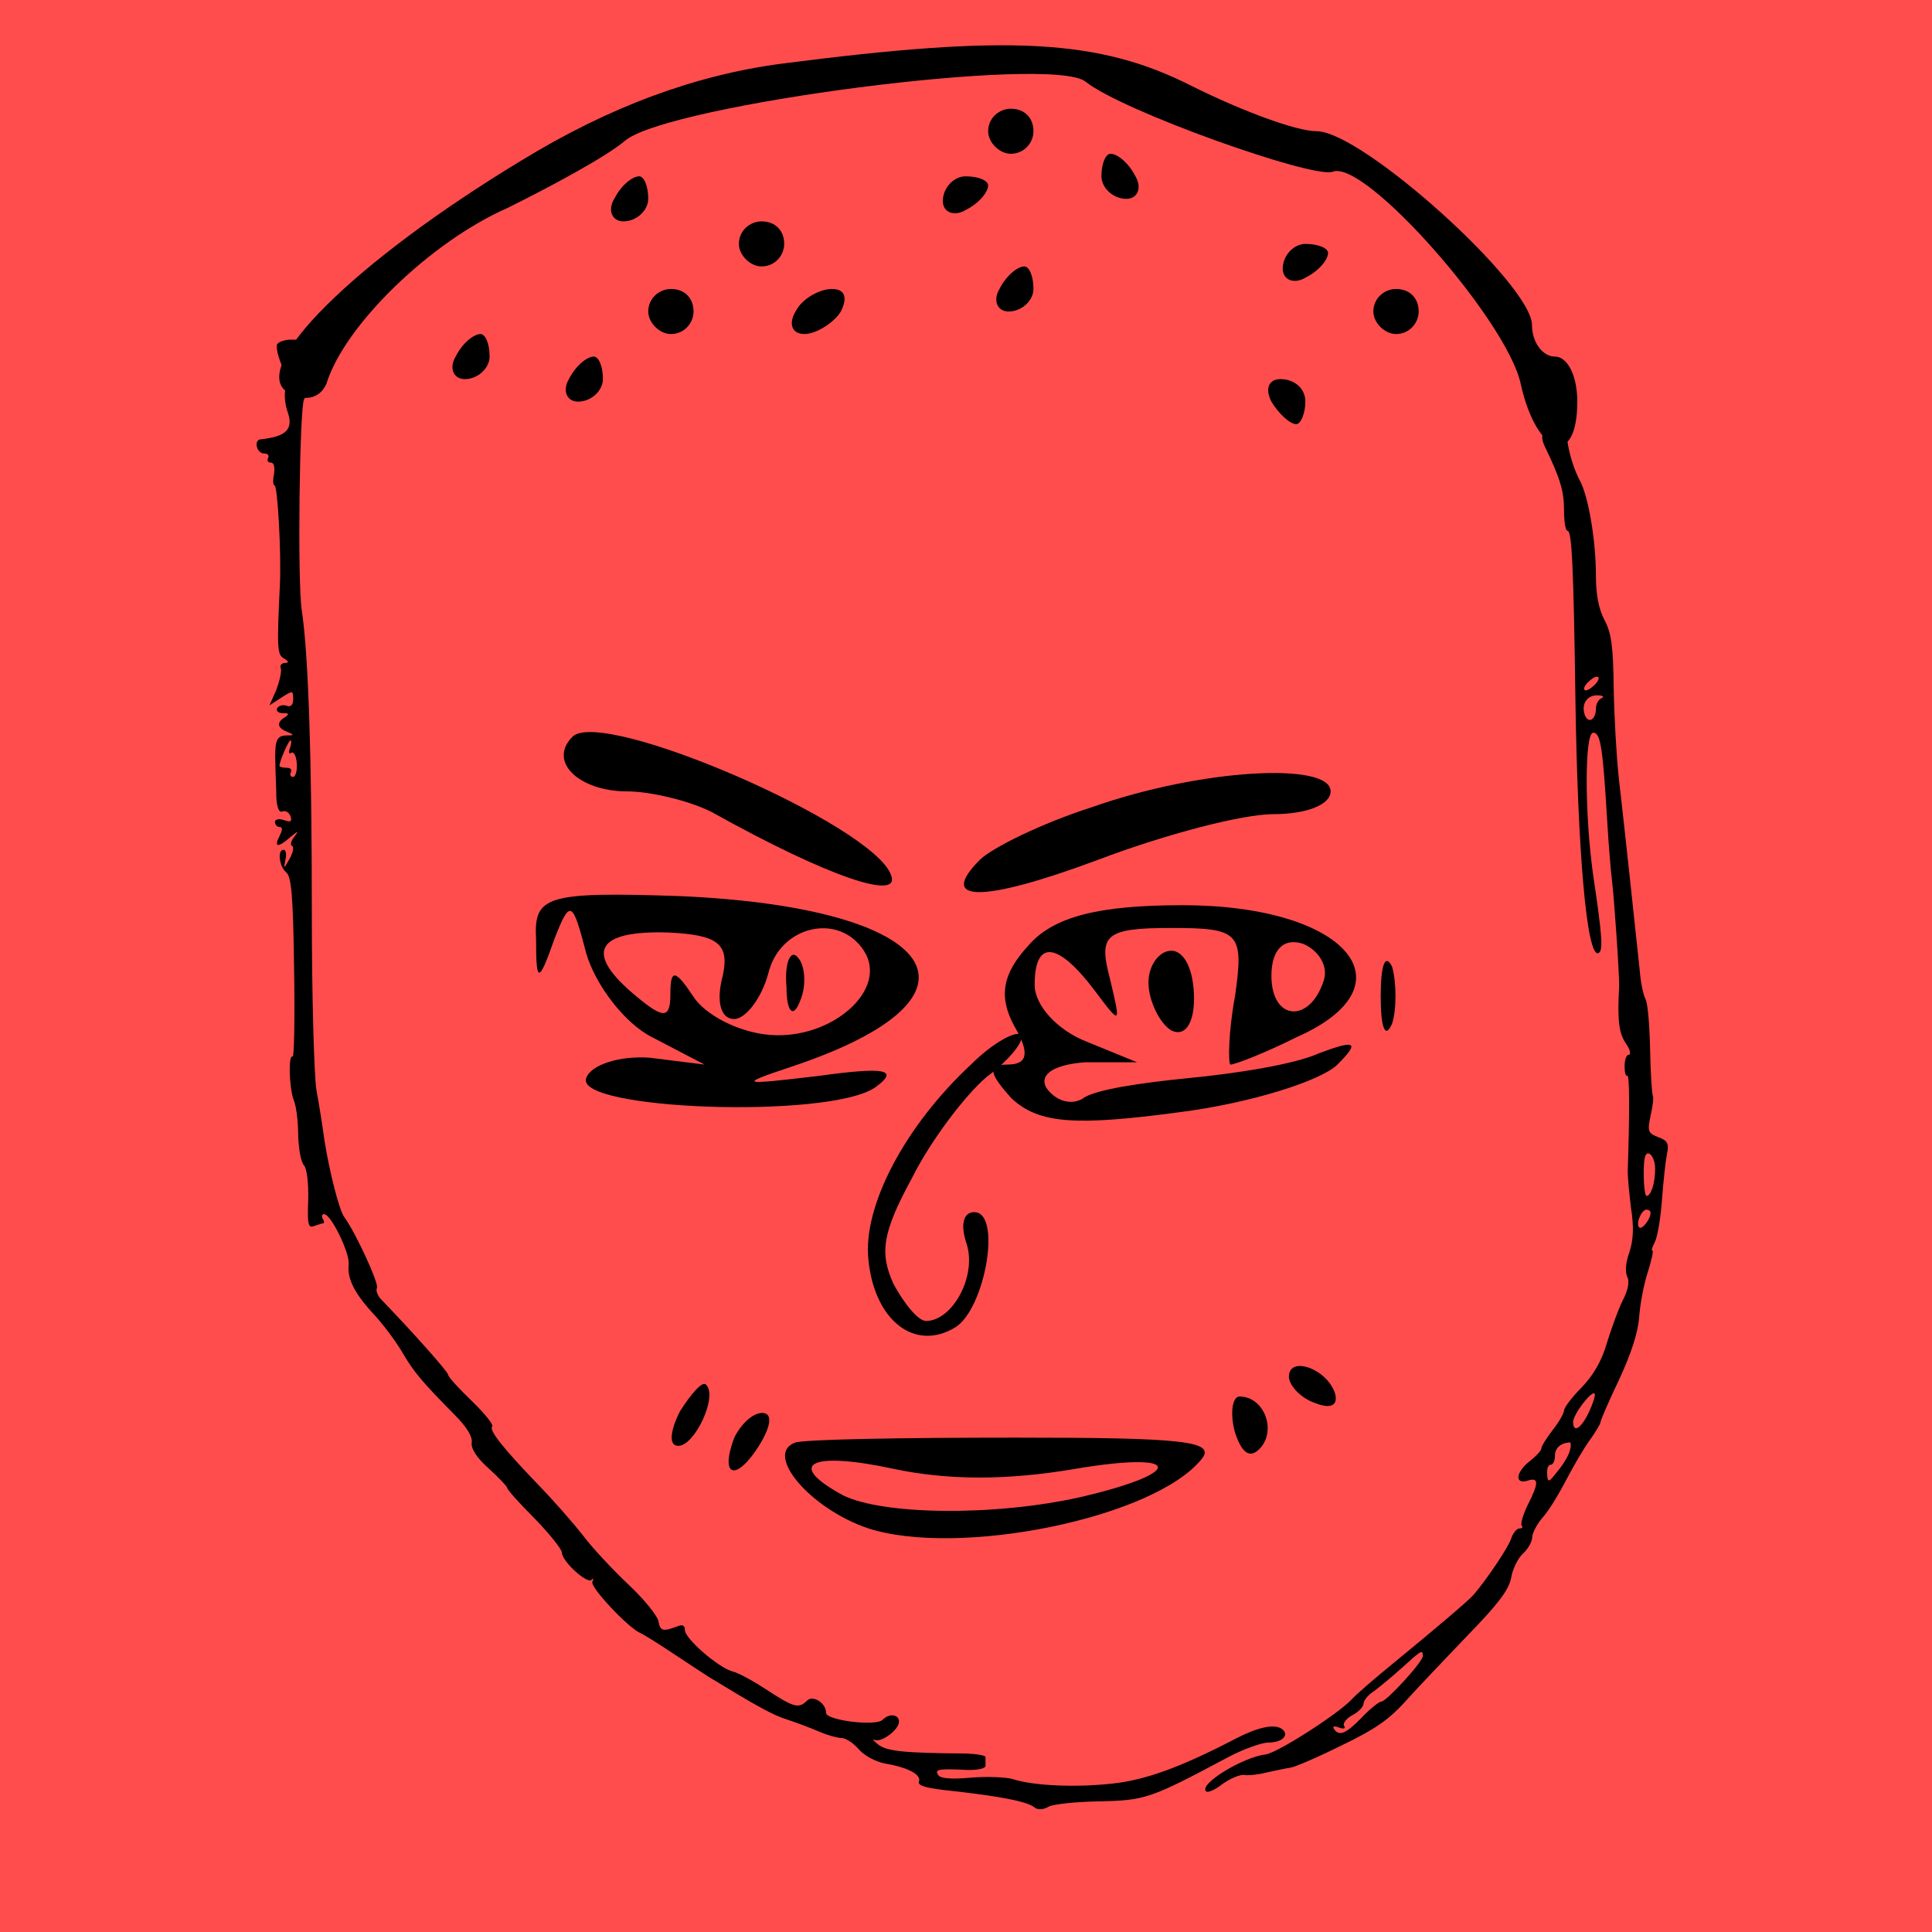
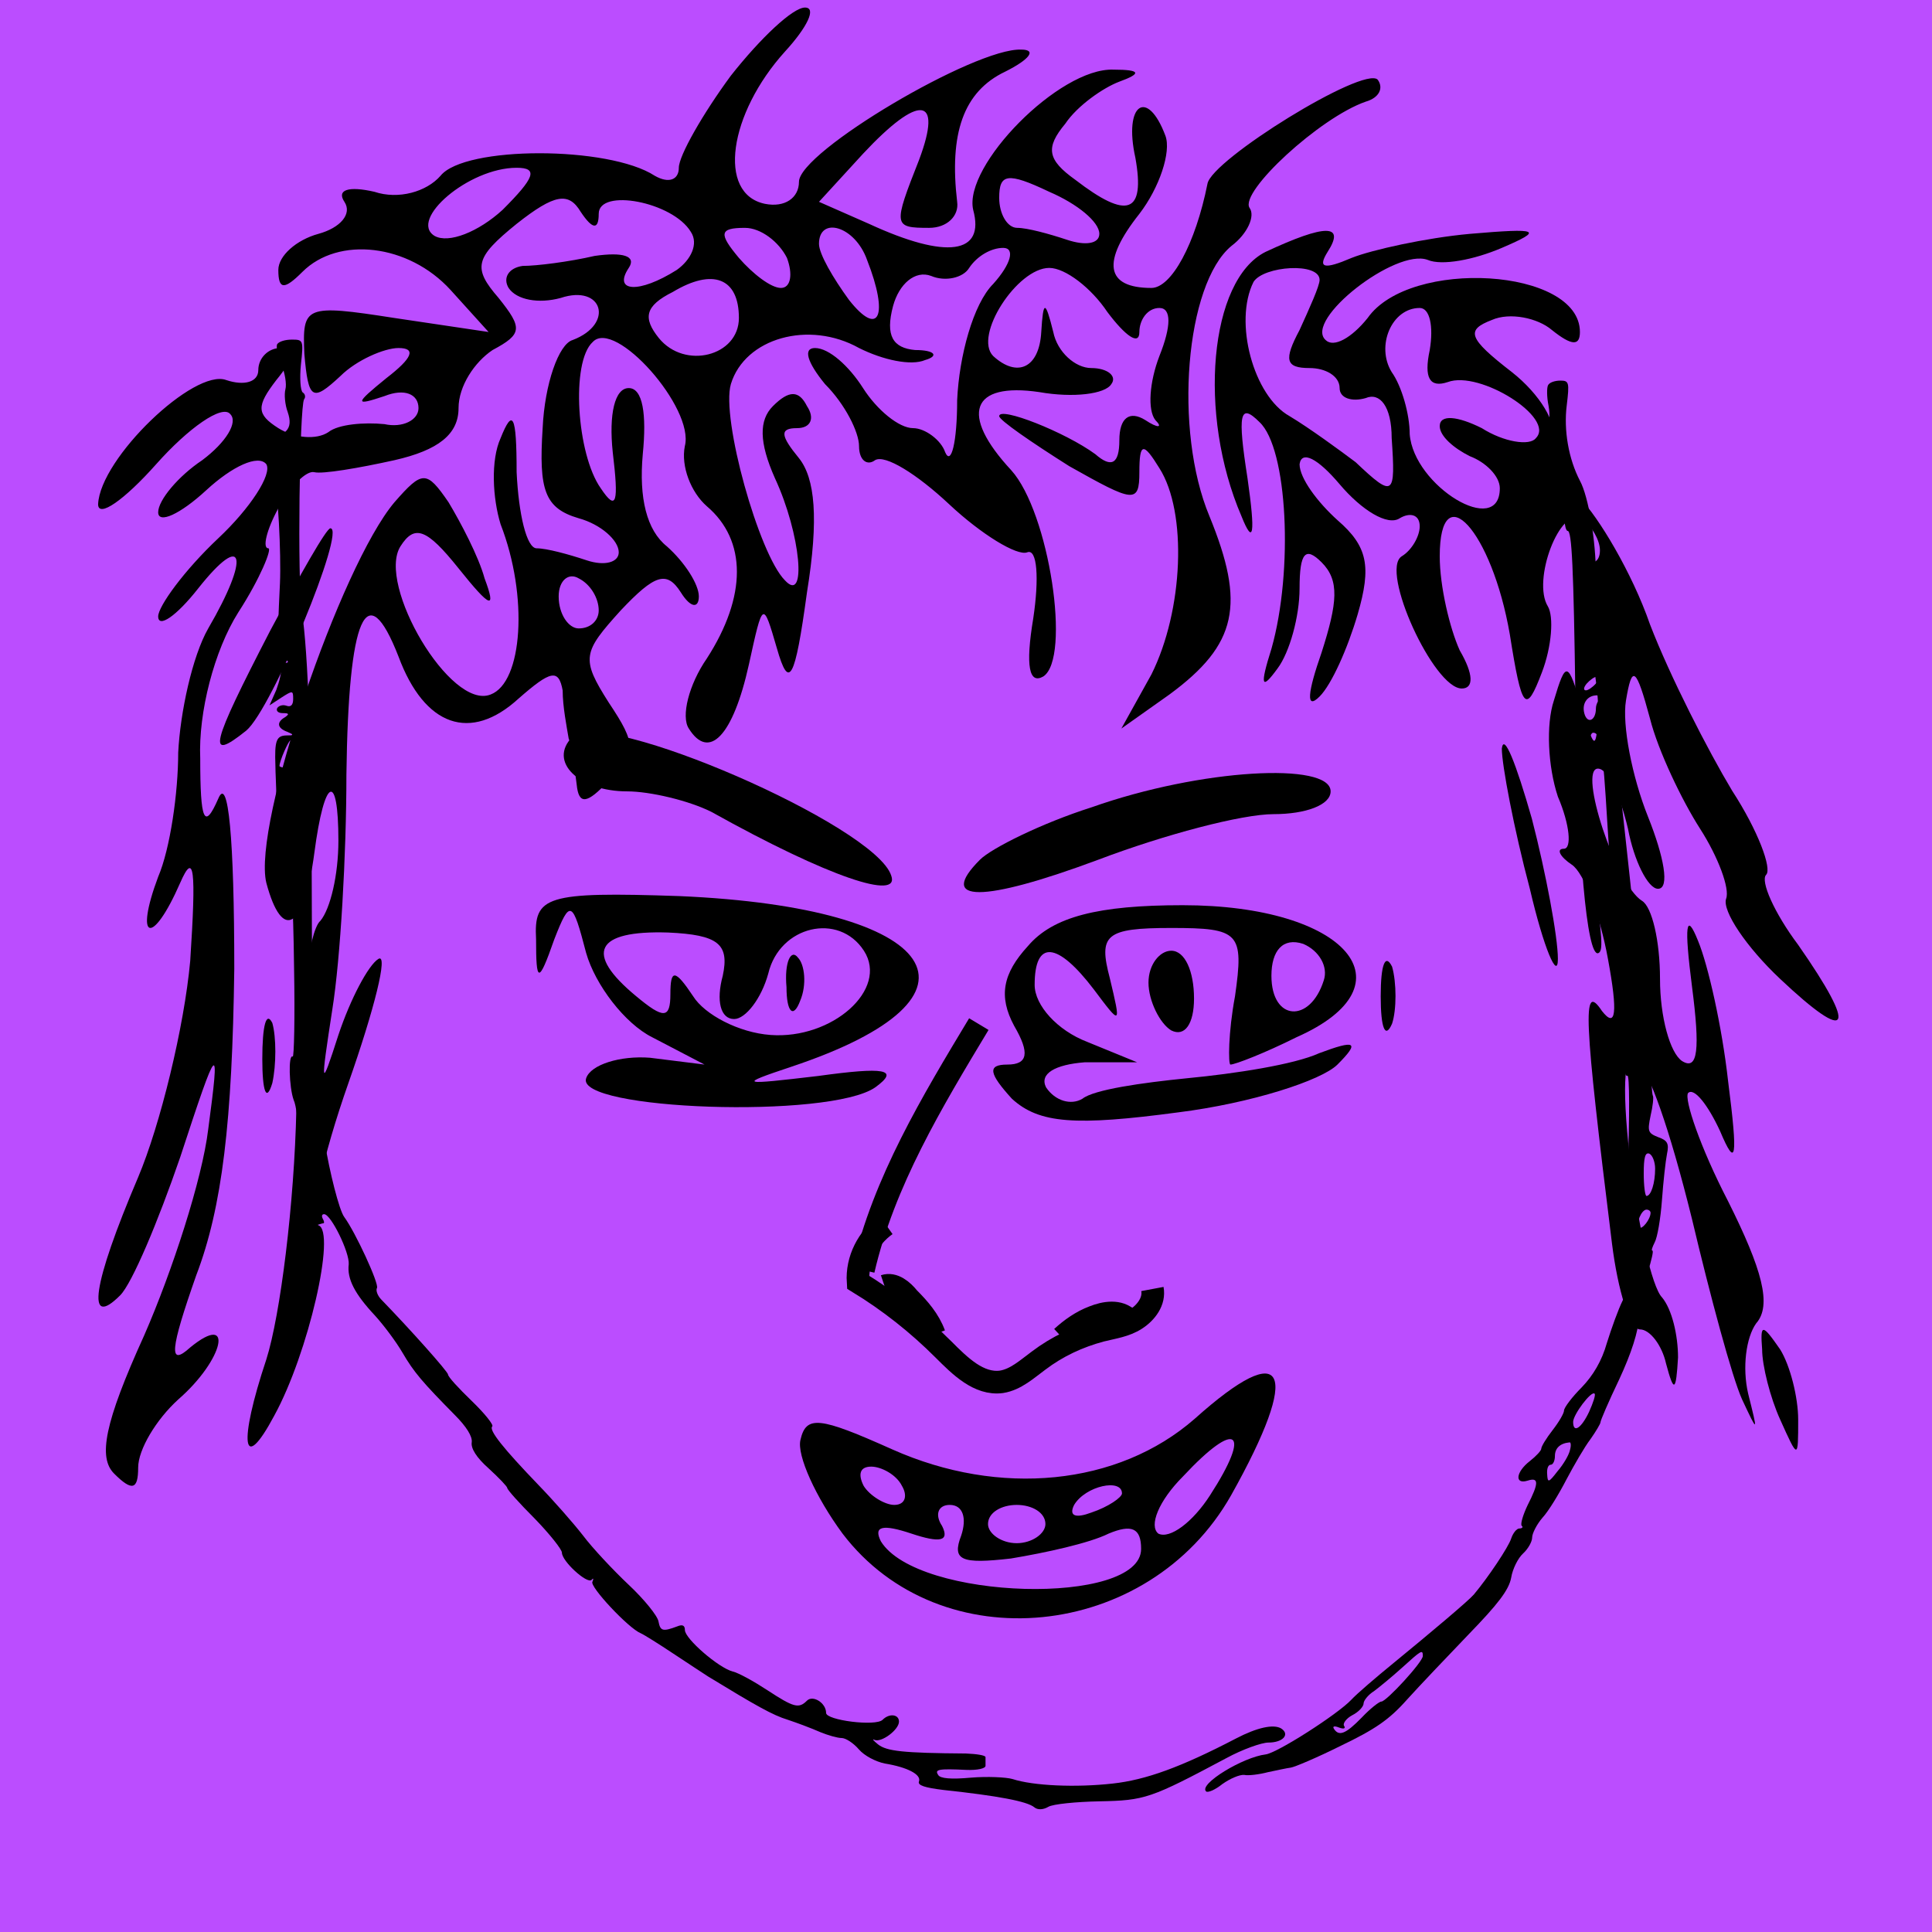
<svg xmlns="http://www.w3.org/2000/svg" width="256" height="256" viewBox="0 0 256 256" fill="none">
-   <g id="Frame 41">
-     <rect width="256" height="256" fill="#FF4D4D" />
+   <g id="Frame 43">
+     <rect width="256" height="256" fill="#BB4DFF" />
  </g>
  <g id="head">
    <path id="Vector" d="M36.733 45.604C36.552 45.905 36.794 47.112 37.276 48.259C37.759 49.406 38.001 50.915 37.82 51.579C37.639 52.243 37.759 53.631 38.121 54.597C38.906 56.89 37.94 57.856 34.5 58.218C33.595 58.339 34.017 60.089 34.983 60.089C35.466 60.089 35.707 60.331 35.526 60.693C35.345 60.995 35.466 61.296 35.888 61.296C36.311 61.296 36.431 61.9 36.311 62.805C36.13 63.65 36.19 64.314 36.371 64.314C36.794 64.314 37.276 73.428 37.095 77.291C36.673 86.043 36.733 86.767 37.639 87.25C38.303 87.672 38.303 87.793 37.759 87.853C37.276 87.853 37.035 88.216 37.216 88.578C37.337 89 37.035 90.268 36.612 91.415L35.707 93.467L37.276 92.441C38.785 91.475 38.846 91.475 38.846 92.622C38.846 93.406 38.544 93.708 38.001 93.527C37.518 93.346 36.975 93.467 36.733 93.829C36.552 94.191 36.854 94.493 37.458 94.493C38.303 94.493 38.363 94.613 37.759 95.036C36.612 95.7 36.733 96.484 38.061 96.967C39.027 97.39 39.027 97.45 37.88 97.45C36.612 97.51 36.371 98.174 36.492 101.434C36.492 102.399 36.612 104.27 36.612 105.538C36.673 106.987 36.975 107.711 37.397 107.53C37.82 107.349 38.303 107.65 38.484 108.133C38.725 108.858 38.544 108.978 37.639 108.677C36.975 108.435 36.431 108.556 36.431 108.918C36.431 109.28 36.733 109.582 37.035 109.582C37.458 109.582 37.458 109.944 37.035 110.789C36.25 112.298 36.854 112.358 38.484 110.91C39.51 110.065 39.63 110.065 38.966 110.91C38.544 111.453 38.423 111.996 38.725 112.117C38.966 112.177 38.846 112.962 38.363 113.807C37.578 115.195 37.578 115.195 37.82 113.928C38.001 113.203 37.88 112.6 37.578 112.6C36.733 112.6 36.975 114.773 37.94 115.618C38.604 116.161 38.846 118.696 38.966 128.293C39.087 134.871 38.966 140.122 38.785 140.002C38.182 139.64 38.303 144.046 38.906 145.736C39.268 146.52 39.51 148.693 39.51 150.444C39.57 152.254 39.872 154.005 40.294 154.427C40.656 154.85 40.898 156.721 40.837 159.014C40.717 162.273 40.837 162.756 41.622 162.455C42.165 162.273 42.709 162.092 42.829 162.092C43.01 162.092 42.95 161.791 42.769 161.489C42.588 161.127 42.648 160.885 42.95 160.885C43.855 160.885 46.33 165.955 46.209 167.525C45.968 169.456 46.994 171.448 49.71 174.345C50.857 175.612 52.486 177.785 53.331 179.234C54.84 181.829 55.987 183.157 60.272 187.503C61.781 189.012 62.626 190.339 62.506 191.124C62.385 191.909 63.109 193.116 64.739 194.564C66.127 195.832 67.213 196.979 67.213 197.16C67.213 197.401 68.843 199.212 70.835 201.204C72.827 203.256 74.456 205.308 74.456 205.73C74.456 206.877 77.776 209.895 78.379 209.352C78.621 209.05 78.681 209.171 78.5 209.593C78.078 210.197 83.268 215.75 84.898 216.414C85.32 216.595 87.252 217.802 89.244 219.13C91.236 220.458 93.288 221.785 93.831 222.147C100.168 226.01 102.402 227.278 104.393 227.881C105.661 228.304 107.592 229.028 108.679 229.511C109.705 229.934 110.972 230.296 111.515 230.296C112.059 230.296 113.085 230.96 113.809 231.805C114.533 232.65 116.042 233.434 117.249 233.676C120.207 234.159 122.078 235.124 121.776 236.03C121.535 236.573 122.561 236.875 124.975 237.176C132.278 237.961 136.081 238.685 137.046 239.47C137.469 239.832 138.193 239.832 138.917 239.41C139.521 239.047 142.599 238.746 145.677 238.685C151.713 238.565 152.437 238.323 162.517 232.951C164.629 231.805 167.164 230.899 168.07 230.899C170.001 230.899 170.967 229.813 169.76 229.028C168.734 228.425 166.561 228.907 163.784 230.356C156.481 234.159 151.834 235.849 147.428 236.331C142.539 236.875 136.926 236.633 134.149 235.728C133.304 235.486 130.83 235.366 128.657 235.547C126.061 235.788 124.552 235.667 124.311 235.185C123.828 234.46 124.311 234.34 128.053 234.521C129.502 234.581 130.588 234.34 130.588 233.977C130.588 233.615 130.588 233.132 130.588 232.831C130.588 232.589 129.441 232.408 127.993 232.348C119.664 232.287 117.491 232.046 116.344 231.141C115.74 230.658 115.499 230.356 115.861 230.537C116.766 230.96 119.12 229.209 119.12 228.123C119.12 227.157 117.853 226.976 116.948 227.881C116.042 228.787 109.463 227.942 109.463 226.976C109.463 225.648 107.713 224.562 106.928 225.346C105.842 226.433 105.178 226.252 101.677 223.958C99.927 222.811 97.875 221.665 97.09 221.484C95.219 221.001 90.753 217.138 90.753 215.991C90.753 215.388 90.451 215.206 89.727 215.508C87.795 216.233 87.493 216.112 87.252 214.844C87.131 214.12 85.381 211.947 83.329 210.016C81.277 208.084 78.5 205.127 77.233 203.437C75.965 201.807 73.309 198.789 71.378 196.798C66.731 191.969 64.739 189.494 65.222 189.012C65.463 188.83 64.196 187.261 62.506 185.632C60.755 183.942 59.367 182.433 59.367 182.131C59.367 181.769 54.418 176.216 50.555 172.232C50.012 171.689 49.77 170.965 49.951 170.663C50.253 170.12 47.115 163.3 45.606 161.247C44.942 160.342 43.674 155.332 43.01 151.228C42.769 149.417 42.286 146.339 41.924 144.408C41.622 142.537 41.32 132.035 41.32 121.17C41.32 99.623 40.837 86.525 39.992 80.912C39.389 77.17 39.691 53.933 40.294 52.907C40.536 52.605 40.415 52.182 40.113 52.001C39.811 51.76 39.691 50.13 39.872 48.32C40.234 45.06 40.173 45 38.665 45C37.82 45 36.975 45.241 36.733 45.604ZM38.423 99.14C38.182 99.683 38.303 99.985 38.604 99.744C38.966 99.563 39.268 100.227 39.328 101.192C39.389 102.158 39.148 102.943 38.846 102.943C38.484 102.943 38.363 102.641 38.544 102.339C38.725 101.977 38.484 101.735 38.001 101.735C37.458 101.735 37.035 101.615 37.035 101.494C37.035 100.83 38.242 98.114 38.484 98.114C38.665 98.114 38.604 98.537 38.423 99.14Z" fill="black" />
    <path id="Vector_2" d="M205.129 51.036C204.948 51.337 204.948 52.605 205.189 53.752C205.431 55.14 205.31 56.226 204.827 56.77C204.224 57.494 204.224 58.097 204.646 59.063C206.759 63.409 207.241 65.099 207.241 67.573C207.241 69.082 207.422 70.35 207.724 70.35C208.267 70.35 208.509 74.937 208.75 92.682C209.052 112.962 210.259 126.784 211.768 126.301C212.432 126.059 212.372 124.43 211.104 115.98C209.957 107.771 209.957 97.088 211.104 97.088C212.07 97.088 212.372 98.838 212.975 108.978C213.156 112.117 213.458 115.497 213.579 116.523C213.881 118.816 214.605 129.5 214.545 130.707C214.303 135.052 214.484 136.803 215.39 138.191C215.993 139.036 216.174 139.76 215.812 139.76C215.51 139.76 215.269 140.424 215.269 141.269C215.269 142.054 215.39 142.657 215.631 142.537C215.933 142.356 215.933 147.848 215.691 154.85C215.631 155.695 215.872 158.048 216.114 160.04C216.536 162.696 216.416 164.386 215.872 166.016C215.39 167.343 215.329 168.611 215.631 169.214C215.933 169.758 215.752 170.904 215.027 172.293C214.424 173.5 213.519 176.035 212.915 177.966C212.251 180.32 211.104 182.252 209.595 183.821C208.267 185.149 207.241 186.537 207.241 186.899C207.241 187.261 206.578 188.408 205.733 189.494C204.888 190.581 204.224 191.667 204.224 191.969C204.224 192.21 203.56 192.935 202.715 193.599C200.844 195.047 200.663 196.737 202.413 196.194C203.922 195.711 203.922 196.496 202.413 199.453C201.809 200.721 201.447 201.928 201.628 202.169C201.87 202.35 201.689 202.531 201.326 202.531C200.964 202.531 200.481 203.135 200.24 203.859C199.878 205.006 197.162 209.05 195.291 211.283C194.566 212.128 189.617 216.293 184.608 220.397C182.314 222.268 179.779 224.441 179.055 225.226C177.244 227.157 169.217 232.287 167.708 232.469C164.69 232.831 158.835 236.392 159.801 237.357C159.982 237.599 161.008 237.176 161.974 236.392C163 235.667 164.267 235.124 164.871 235.185C165.414 235.305 166.863 235.124 168.009 234.822C169.156 234.581 170.544 234.279 171.027 234.219C171.51 234.159 174.528 232.891 177.667 231.322C182.193 229.149 184.064 227.881 186.418 225.226C188.108 223.355 191.79 219.492 194.627 216.534C198.49 212.551 199.938 210.68 200.24 209.05C200.421 207.903 201.145 206.455 201.809 205.851C202.473 205.248 203.016 204.282 203.016 203.739C203.016 203.195 203.62 201.988 204.405 201.083C205.189 200.238 206.578 197.944 207.543 196.073C208.569 194.142 209.957 191.728 210.742 190.702C211.466 189.675 212.07 188.649 212.07 188.468C212.07 188.227 213.156 185.692 214.545 182.795C216.174 179.294 217.08 176.457 217.2 174.466C217.321 172.836 217.804 170.18 218.347 168.551C218.83 166.981 219.132 165.714 218.951 165.714C218.77 165.714 218.951 165.231 219.252 164.627C219.615 163.963 220.037 161.489 220.218 159.014C220.399 156.54 220.701 153.823 220.882 152.918C221.184 151.53 220.942 151.107 219.735 150.685C218.347 150.142 218.287 149.9 218.709 147.848C219.011 146.581 219.132 145.373 219.011 145.192C218.89 145.011 218.709 142.235 218.649 139.096C218.589 136.018 218.347 132.94 218.045 132.397C217.744 131.854 217.381 130.103 217.261 128.474C216.838 124.49 215.209 109.159 214.484 102.943C214.182 100.106 213.881 94.794 213.82 91.052C213.76 85.68 213.519 83.87 212.613 82.18C211.829 80.671 211.466 78.8 211.466 76.204C211.466 71.738 210.501 65.823 209.354 63.711C207.845 60.813 207.181 57.011 207.604 53.691C207.966 50.673 207.905 50.432 206.759 50.432C206.034 50.432 205.31 50.673 205.129 51.036ZM211.466 90.569C211.044 91.052 210.44 91.475 210.139 91.475C209.776 91.475 209.837 91.052 210.259 90.569C210.682 90.087 211.285 89.664 211.587 89.664C211.949 89.664 211.889 90.087 211.466 90.569ZM212.251 92.501C211.829 92.622 211.466 93.285 211.466 93.889C211.466 95.338 210.501 95.941 210.018 94.794C209.475 93.346 210.259 92.078 211.708 92.139C212.372 92.139 212.613 92.32 212.251 92.501ZM219.313 154.85C219.313 156.781 218.77 158.471 218.166 158.471C217.985 158.471 217.804 157.143 217.804 155.513C217.804 153.401 217.985 152.677 218.528 152.858C218.951 153.039 219.313 153.944 219.313 154.85ZM218.709 160.704C218.709 161.549 217.562 162.998 217.2 162.636C216.717 162.153 217.502 160.282 218.166 160.282C218.468 160.282 218.709 160.463 218.709 160.704ZM210.561 187.08C209.535 189.253 208.449 189.977 208.449 188.408C208.449 187.442 210.863 184.243 211.285 184.666C211.466 184.787 211.104 185.873 210.561 187.08ZM208.026 192.15C207.905 192.754 207.181 194.021 206.396 194.927C205.189 196.496 205.069 196.496 205.008 195.349C204.948 194.625 205.129 194.082 205.491 194.082C205.793 194.082 206.034 193.538 206.034 192.935C206.034 191.909 206.698 191.245 207.966 191.124C208.147 191.064 208.207 191.547 208.026 192.15ZM188.531 219.431C188.531 220.216 183.702 225.467 183.038 225.467C182.737 225.467 181.529 226.433 180.443 227.58C178.33 229.752 177.425 230.115 176.761 229.089C176.52 228.726 176.822 228.666 177.425 228.907C178.089 229.149 178.33 229.028 178.089 228.666C177.908 228.364 178.391 227.7 179.175 227.278C180.02 226.855 180.684 226.131 180.684 225.709C180.684 225.346 181.288 224.562 182.073 224.079C182.797 223.536 184.487 222.147 185.754 221.001C188.35 218.647 188.531 218.526 188.531 219.431Z" fill="black" />
  </g>
  <g id="hair">
-     <path id="Vector" d="M103.61 8.433C92.201 9.926 80.791 14.106 69.081 21.272C46.862 34.707 32.75 48.74 38.155 52.024C40.257 53.218 42.358 52.92 43.259 50.83C45.661 43.067 57.071 32.02 67.279 27.542C73.285 24.556 80.491 20.674 82.893 18.585C88.898 13.807 139.341 7.239 143.845 10.822C148.649 14.703 173.87 23.66 176.572 22.765C180.776 20.973 199.692 42.47 201.494 50.83C203.595 60.384 209 62.175 209 53.218C209 49.934 207.799 47.247 205.997 47.247C204.496 47.247 202.995 45.456 202.995 43.067C202.995 37.693 180.476 17.39 174.471 17.39C171.768 17.39 164.562 14.703 157.957 11.419C145.646 5.149 133.636 4.552 103.61 8.433Z" fill="black" />
-     <path id="Vector_2" d="M130.934 17.39C130.934 18.883 132.435 20.376 133.936 20.376C135.738 20.376 136.939 18.883 136.939 17.39C136.939 15.599 135.738 14.405 133.936 14.405C132.435 14.405 130.934 15.599 130.934 17.39Z" fill="black" />
-     <path id="Vector_3" d="M145.946 23.362C145.946 24.855 147.448 26.347 149.249 26.347C150.751 26.347 151.351 24.855 150.45 23.362C149.549 21.57 148.048 20.376 147.147 20.376C146.547 20.376 145.946 21.57 145.946 23.362Z" fill="black" />
-     <path id="Vector_4" d="M81.391 26.347C80.491 27.84 81.091 29.333 82.593 29.333C84.394 29.333 85.895 27.84 85.895 26.347C85.895 24.556 85.295 23.362 84.694 23.362C83.793 23.362 82.292 24.556 81.391 26.347Z" fill="black" />
-     <path id="Vector_5" d="M124.929 26.646C124.929 28.139 126.43 28.736 127.931 27.84C129.733 26.944 130.934 25.452 130.934 24.556C130.934 23.959 129.733 23.362 127.931 23.362C126.43 23.362 124.929 24.855 124.929 26.646Z" fill="black" />
-     <path id="Vector_6" d="M97.906 32.319C97.906 33.812 99.407 35.304 100.908 35.304C102.71 35.304 103.911 33.812 103.911 32.319C103.911 30.527 102.71 29.333 100.908 29.333C99.407 29.333 97.906 30.527 97.906 32.319Z" fill="black" />
-     <path id="Vector_7" d="M169.967 35.603C169.967 37.096 171.468 37.693 172.969 36.797C174.771 35.901 175.972 34.409 175.972 33.513C175.972 32.916 174.771 32.319 172.969 32.319C171.468 32.319 169.967 33.812 169.967 35.603Z" fill="black" />
-     <path id="Vector_8" d="M132.435 38.29C131.534 39.783 132.135 41.276 133.636 41.276C135.437 41.276 136.939 39.783 136.939 38.29C136.939 36.499 136.338 35.304 135.738 35.304C134.837 35.304 133.336 36.499 132.435 38.29Z" fill="black" />
-     <path id="Vector_9" d="M85.895 41.276C85.895 42.769 87.397 44.261 88.898 44.261C90.7 44.261 91.9 42.769 91.9 41.276C91.9 39.484 90.7 38.29 88.898 38.29C87.397 38.29 85.895 39.484 85.895 41.276Z" fill="black" />
-     <path id="Vector_10" d="M105.412 41.276C104.511 42.769 104.811 44.261 106.613 44.261C108.114 44.261 110.516 42.769 111.417 41.276C112.318 39.484 112.018 38.29 110.216 38.29C108.715 38.29 106.313 39.484 105.412 41.276Z" fill="black" />
-     <path id="Vector_11" d="M181.977 41.276C181.977 42.769 183.478 44.261 184.98 44.261C186.781 44.261 187.982 42.769 187.982 41.276C187.982 39.484 186.781 38.29 184.98 38.29C183.478 38.29 181.977 39.484 181.977 41.276Z" fill="black" />
-     <path id="Vector_12" d="M60.374 47.247C59.473 48.74 60.073 50.233 61.575 50.233C63.376 50.233 64.877 48.74 64.877 47.247C64.877 45.456 64.277 44.261 63.676 44.261C62.776 44.261 61.274 45.456 60.374 47.247Z" fill="black" />
-     <path id="Vector_13" d="M75.386 50.233C74.486 51.726 75.086 53.218 76.587 53.218C78.389 53.218 79.89 51.726 79.89 50.233C79.89 48.441 79.29 47.247 78.689 47.247C77.788 47.247 76.287 48.441 75.386 50.233Z" fill="black" />
-     <path id="Vector_14" d="M168.466 53.218C169.366 54.711 170.868 56.204 171.768 56.204C172.369 56.204 172.969 54.711 172.969 53.218C172.969 51.427 171.468 50.233 169.667 50.233C168.165 50.233 167.565 51.427 168.466 53.218Z" fill="black" />
+     <path id="Vector" d="M96.845 10.023C93.131 15.065 89.947 20.639 89.947 22.231C89.947 23.823 88.62 24.354 86.763 23.292C80.66 19.311 61.556 19.311 58.372 23.292C56.515 25.415 52.8 26.477 49.616 25.415C46.167 24.619 44.575 25.15 45.636 26.742C46.697 28.335 45.105 30.192 42.187 30.988C39.268 31.785 36.88 33.908 36.88 35.765C36.88 38.419 37.676 38.419 40.064 36.031C44.84 31.254 54.127 32.315 59.699 38.419L64.74 43.992L52.269 42.135C40.329 40.277 40.064 40.542 40.329 46.911C40.86 53.015 41.391 53.281 45.105 49.831C47.228 47.708 50.943 46.115 52.8 46.115C55.188 46.115 54.657 47.442 51.208 50.096C46.963 53.546 46.963 53.812 50.943 52.485C53.596 51.423 55.453 52.219 55.453 54.077C55.453 55.669 53.331 56.731 50.943 56.2C48.289 55.935 44.84 56.2 43.513 57.261C41.921 58.323 39.003 58.058 36.88 56.731C33.961 54.873 33.961 53.812 36.615 50.361C39.003 47.442 39.268 46.115 37.145 46.115C35.553 46.115 34.227 47.442 34.227 49.035C34.227 50.627 32.369 51.158 29.981 50.361C25.736 48.769 13.265 60.712 13 66.815C13 68.673 16.449 66.285 20.695 61.508C24.94 56.731 29.451 53.546 30.512 54.873C31.573 55.935 29.981 58.589 26.797 60.977C23.613 63.1 20.96 66.285 20.96 67.877C20.96 69.469 23.879 68.142 27.328 64.958C30.777 61.773 34.227 60.181 35.288 61.508C36.084 62.835 33.165 67.346 28.92 71.327C24.409 75.573 20.96 80.35 20.96 81.677C20.96 83.269 23.348 81.677 26.267 77.962C32.369 70.265 33.165 73.715 27.593 83.269C25.471 86.985 23.879 94.415 23.613 99.723C23.613 105.031 22.552 112.462 20.96 116.177C17.776 124.669 20.164 125.465 23.879 116.973C25.736 112.727 26.001 115.115 25.205 127.323C24.409 136.081 21.225 149.085 18.307 155.985C12.204 170.315 11.408 176.154 15.919 171.642C17.511 170.05 20.96 161.823 23.879 153.331C28.92 137.938 29.185 137.673 27.593 149.615C26.797 156.25 22.817 168.458 19.103 176.95C13.796 188.627 13 193.138 15.123 195.262C17.511 197.65 18.307 197.385 18.307 194.465C18.307 192.077 20.695 188.096 23.613 185.442C29.716 180.135 31.043 173.765 25.205 178.542C22.287 181.196 22.552 178.808 26.001 168.988C29.451 159.965 30.777 148.554 31.043 128.385C31.043 111.135 30.247 102.642 28.92 105.827C27.063 110.073 26.532 108.746 26.532 100.519C26.267 94.415 28.389 86.189 31.573 81.146C34.492 76.635 36.084 72.654 35.553 72.654C34.757 72.654 35.288 70.265 36.88 67.346C38.472 64.427 40.595 62.304 41.656 62.569C42.717 62.835 47.493 62.038 52.269 60.977C58.107 59.65 60.76 57.527 60.76 54.077C60.76 51.158 62.883 47.973 65.271 46.381C69.251 44.258 69.251 43.462 66.067 39.481C62.617 35.5 62.883 34.173 68.455 29.662C73.496 25.681 75.353 25.415 76.945 28.069C78.537 30.458 79.333 30.458 79.333 28.335C79.333 24.885 89.151 26.742 91.539 30.723C92.6 32.315 91.539 34.438 89.681 35.765C84.64 38.95 81.191 38.685 83.313 35.5C84.375 33.908 82.517 33.377 78.803 33.908C75.353 34.704 71.108 35.235 69.251 35.235C67.393 35.5 66.597 36.827 67.393 38.154C68.455 39.746 71.373 40.277 74.292 39.481C79.864 37.623 81.456 42.931 75.884 45.054C74.027 45.585 72.169 50.892 71.904 56.731C71.373 64.958 72.169 67.346 76.68 68.673C79.599 69.469 81.987 71.592 81.987 73.185C81.987 74.511 80.129 75.042 77.741 74.246C75.353 73.45 72.435 72.654 71.108 72.654C69.781 72.654 68.72 68.142 68.455 62.569C68.455 54.873 67.924 54.077 66.332 58.058C65.005 60.977 65.271 66.019 66.332 69.469C70.047 79.023 69.251 90.435 65.005 92.027C59.699 94.15 49.881 77.431 53.065 72.388C54.923 69.469 56.515 70 60.76 75.308C65.005 80.615 65.801 80.881 64.209 76.635C63.413 73.715 61.025 69.204 59.433 66.55C56.515 62.304 55.984 62.304 52.269 66.55C45.105 75.042 33.431 109.277 35.288 116.973C37.411 124.935 40.329 123.077 41.656 112.992C42.983 102.908 44.84 102.112 44.84 111.4C44.84 115.912 43.779 120.423 42.452 122.015C40.86 123.342 39.533 134.488 39.268 146.962C39.003 159.435 37.145 174.296 35.288 180.135C31.573 191.281 32.104 195.527 36.349 187.565C40.86 179.338 44.575 163.15 42.187 162.354C40.86 161.823 42.717 153.331 46.167 143.512C49.616 133.692 51.473 126.262 50.147 127.058C48.82 127.854 46.432 132.365 44.84 137.142C42.452 144.573 42.452 144.042 44.044 133.692C45.105 127.058 45.901 113.258 45.901 102.642C46.167 81.677 48.555 76.104 52.8 86.985C56.249 96.273 62.352 98.396 68.72 92.558C72.965 88.842 74.027 88.577 74.557 91.496C74.557 93.619 75.088 96.273 75.353 97.865C75.884 99.192 76.149 102.112 76.415 103.969C76.68 106.623 77.741 106.623 80.66 103.438C84.375 99.723 84.375 98.662 80.66 93.088C76.945 87.25 77.211 86.454 82.252 80.881C86.763 76.104 88.355 75.573 90.212 78.492C91.539 80.615 92.6 80.615 92.6 79.023C92.6 77.431 90.743 74.511 88.355 72.388C85.701 70.265 84.64 66.019 85.171 60.181C85.701 54.873 85.171 51.423 83.313 51.423C81.456 51.423 80.66 54.873 81.191 59.915C81.987 66.55 81.721 67.877 79.599 64.692C76.415 60.181 75.619 47.973 78.537 45.319C81.456 42.135 92.069 54.077 90.743 59.119C90.212 61.773 91.539 65.223 93.661 67.081C98.968 71.592 98.968 79.023 93.661 87.25C91.273 90.7 90.212 94.946 91.273 96.538C93.927 100.785 97.111 97.6 99.233 88.046C101.091 79.554 101.091 79.554 102.948 85.923C104.54 91.496 105.336 90.169 106.928 78.492C108.52 68.673 107.989 63.365 105.867 60.712C103.479 57.792 103.213 56.731 105.601 56.731C107.459 56.731 107.989 55.404 106.928 53.812C105.867 51.688 104.54 51.688 102.417 53.812C100.56 55.669 100.56 58.589 102.683 63.365C106.132 70.796 106.928 80.085 104.009 76.9C100.56 73.45 95.519 55.404 96.845 50.892C98.703 44.788 107.193 42.4 113.827 46.115C117.011 47.708 120.725 48.504 122.583 47.708C124.44 47.177 123.909 46.381 121.256 46.381C118.337 46.115 117.276 44.523 118.337 40.542C119.133 37.623 121.256 35.765 123.379 36.562C125.236 37.358 127.624 36.827 128.42 35.5C129.481 33.908 131.339 32.846 132.931 32.846C134.523 32.846 133.992 34.969 131.604 37.623C128.951 40.277 127.093 47.177 126.828 53.015C126.828 58.589 126.032 61.773 125.236 59.915C124.705 58.323 122.583 56.731 120.991 56.731C119.133 56.731 116.215 54.342 114.357 51.423C112.5 48.504 109.847 46.115 107.989 46.115C106.397 46.115 106.928 47.973 109.316 50.892C111.969 53.546 113.827 57.261 113.827 59.119C113.827 60.977 114.888 61.773 115.949 60.977C117.276 60.181 121.521 62.835 125.767 66.815C130.012 70.796 134.788 73.715 136.115 73.185C137.441 72.654 137.707 76.635 136.911 81.942C135.849 88.311 136.38 90.7 138.237 89.638C141.952 87.25 139.033 67.877 133.992 62.304C127.093 54.873 128.685 50.627 137.707 51.954C142.217 52.75 146.463 52.219 147.259 50.892C148.055 49.831 146.728 48.769 144.605 48.769C142.483 48.769 140.095 46.646 139.564 43.992C138.503 39.746 138.237 39.746 137.972 43.992C137.707 48.769 134.788 50.096 131.604 47.177C128.951 44.523 134.788 35.5 139.033 35.5C141.156 35.5 144.605 38.154 146.728 41.339C149.116 44.523 150.973 45.85 150.973 43.992C150.973 42.4 152.035 40.808 153.627 40.808C155.219 40.808 155.219 43.196 153.627 47.177C152.3 50.627 152.035 54.342 153.096 55.669C154.157 56.731 153.361 56.731 151.769 55.669C149.647 54.342 148.32 55.404 148.32 58.323C148.32 61.508 147.259 62.038 145.136 60.181C141.156 57.261 132.4 53.812 132.4 55.139C132.4 55.669 136.645 58.589 141.687 61.773C150.177 66.55 150.973 66.815 150.973 62.569C150.973 58.589 151.504 58.589 153.627 62.038C157.341 67.877 156.811 80.881 152.565 89.373L148.585 96.538L154.953 92.027C163.975 85.392 165.036 80.085 160.26 68.408C155.484 56.996 157.076 37.623 163.179 32.581C165.301 30.988 166.363 28.6 165.567 27.538C164.24 25.415 174.853 15.596 180.956 13.473C182.813 12.942 183.344 11.615 182.548 10.554C180.691 8.696 160.525 21.169 159.995 24.354C158.403 32.315 155.219 38.154 152.565 38.154C146.463 38.154 145.932 34.704 150.973 28.335C153.627 24.885 155.219 20.108 154.423 17.985C152.035 11.615 148.851 13.739 150.443 20.904C151.769 28.335 149.381 29.131 142.483 23.823C138.768 21.169 138.503 19.577 141.156 16.392C142.748 14.004 146.197 11.615 148.32 10.819C151.239 9.758 151.239 9.227 147.524 9.227C140.36 8.962 127.624 21.965 128.951 27.804C130.543 33.642 125.501 34.438 115.153 29.662L108.52 26.742L114.357 20.373C121.787 12.412 124.971 12.677 121.787 21.169C118.337 29.927 118.337 30.192 123.113 30.192C125.501 30.192 127.093 28.6 126.828 26.742C125.767 17.719 127.624 12.146 133.196 9.492C136.38 7.9 137.441 6.573 135.319 6.573C129.216 6.308 105.867 20.108 105.867 24.088C105.867 26.212 104.009 27.538 101.356 27.008C94.988 25.681 96.58 15.065 104.009 6.838C106.928 3.654 108.255 1 106.663 1C105.071 1 100.825 4.981 96.845 10.023ZM66.597 27.804C63.413 30.723 59.433 32.315 57.576 31.254C54.127 29.131 62.087 22.231 68.455 22.231C71.373 22.231 70.843 23.558 66.597 27.804ZM145.667 30.988C145.667 32.315 143.809 32.581 141.421 31.785C139.033 30.988 136.115 30.192 134.788 30.192C133.461 30.192 132.4 28.335 132.4 26.212C132.4 23.027 133.461 22.762 139.033 25.415C142.748 27.008 145.667 29.396 145.667 30.988ZM104.275 34.173C105.071 36.296 104.805 38.154 103.479 38.154C102.152 38.154 99.764 36.296 97.907 34.173C95.253 30.988 95.253 30.192 98.703 30.192C100.825 30.192 103.213 32.05 104.275 34.173ZM114.888 34.438C117.807 41.869 116.48 44.788 112.5 39.746C110.377 36.827 108.52 33.642 108.52 32.315C108.52 28.6 113.296 29.927 114.888 34.438ZM97.907 42.135C97.907 47.177 90.743 49.035 87.293 44.788C85.171 42.135 85.436 40.542 89.151 38.685C94.457 35.5 97.907 36.827 97.907 42.135ZM79.333 80.881C79.333 82.208 78.272 83.269 76.68 83.269C75.353 83.269 74.027 81.412 74.027 79.023C74.027 76.9 75.353 75.838 76.68 76.635C78.272 77.431 79.333 79.288 79.333 80.881Z" fill="black" />
+     <path id="Vector_2" d="M35.819 83.535C27.859 98.927 27.328 101.05 32.635 96.804C36.084 93.885 45.901 70 43.779 70C43.248 70 39.799 76.104 35.819 83.535Z" fill="black" />
+     <path id="Vector_3" d="M167.689 33.377C160.26 37.092 158.668 54.873 164.505 68.408C166.097 72.388 166.363 70.796 165.301 63.365C163.975 54.873 164.24 53.281 166.893 55.935C170.608 59.385 171.404 75.573 168.485 85.923C166.893 90.965 167.159 91.496 169.281 88.577C170.873 86.454 172.2 81.677 172.2 77.962C172.2 73.185 172.996 72.388 175.119 74.512C177.507 76.9 177.241 79.819 175.119 86.454C173.261 91.762 172.996 94.15 174.853 92.292C176.445 90.7 178.568 85.923 179.895 81.412C181.752 75.042 181.221 72.388 177.241 68.939C174.588 66.55 172.2 63.365 172.2 61.508C172.465 59.65 174.588 60.712 177.507 64.162C180.425 67.612 183.875 69.735 185.467 68.673C186.793 67.877 188.12 68.142 188.12 69.735C188.12 71.062 187.059 72.919 185.732 73.715C182.813 75.573 189.977 91.231 193.692 91.231C195.284 91.231 195.284 89.373 193.427 86.189C192.1 83.269 190.773 77.696 190.773 73.715C190.773 62.835 197.672 70.265 200.06 84.065C201.652 94.15 202.183 94.681 204.305 89.108C205.632 85.658 205.897 81.677 205.101 80.35C202.979 76.9 206.693 67.081 209.612 68.673C210.939 69.735 212 71.592 212 72.919C212 74.512 210.939 75.042 209.612 73.981C208.02 73.185 208.02 75.838 209.612 81.146C210.939 85.923 212 92.292 211.735 95.212C211.469 99.458 211.204 99.192 209.612 93.885C207.755 87.515 207.489 87.515 205.897 92.823C204.836 96.008 205.101 101.581 206.428 105.562C208.02 109.277 208.285 112.462 207.224 112.462C206.163 112.462 206.693 113.523 208.285 114.585C209.877 115.646 212 121.219 213.061 127.058C214.388 134.223 214.123 136.346 212.265 133.958C209.612 129.977 209.877 134.754 213.592 164.742C214.388 171.112 215.98 176.154 217.307 176.154C218.633 176.154 220.225 178.277 220.756 180.665C221.817 184.646 222.083 184.381 222.348 179.869C222.348 176.95 221.552 173.5 220.225 171.908C218.899 170.581 217.041 162.354 215.98 153.596C213.592 132.631 218.103 136.877 224.205 161.558C226.593 171.642 229.512 182.523 230.839 185.442C232.961 189.954 232.961 189.954 231.635 184.646C230.839 181.196 231.369 177.215 232.696 175.358C234.819 172.969 233.492 168.192 228.981 159.169C225.267 152.004 223.144 145.635 223.675 144.838C224.471 144.042 226.328 146.431 227.92 149.881C230.043 154.923 230.308 153.596 228.981 143.246C228.185 136.081 226.328 127.854 225.001 124.669C223.409 120.688 223.144 122.546 224.205 130.773C225.267 139 225.001 141.919 222.879 140.592C221.287 139.531 219.96 134.754 219.96 129.712C219.96 124.669 218.899 120.158 217.572 119.362C214.123 117.238 209.081 101.846 211.735 101.846C213.061 101.846 214.653 105.296 215.715 109.808C216.511 114.054 218.368 117.769 219.695 117.769C221.287 117.769 220.491 113.523 218.368 108.215C216.245 102.908 214.919 96.008 215.449 92.823C216.245 88.046 216.776 88.312 218.633 95.212C219.695 99.458 222.879 106.092 225.267 109.808C227.655 113.523 229.247 117.769 228.716 119.096C228.185 120.688 231.369 125.465 235.88 129.712C245.167 138.469 246.228 136.612 238.268 125.2C235.084 120.954 233.227 116.708 234.023 115.912C234.819 115.115 232.961 110.073 229.512 104.765C226.328 99.458 221.287 89.638 218.633 82.739C216.245 75.838 211.735 68.408 209.347 66.019C206.693 63.631 205.101 59.915 205.632 58.058C206.428 56.2 204.04 52.219 200.325 49.3C194.488 44.788 194.223 43.727 197.672 42.4C200.06 41.339 203.775 42.135 205.632 43.727C208.285 45.85 209.347 45.85 209.347 43.992C209.347 35.5 186.793 34.173 181.221 42.135C179.099 44.788 176.711 46.115 175.649 45.054C172.731 42.4 184.936 32.846 189.181 34.438C191.039 35.235 195.284 34.438 198.999 32.846C204.571 30.458 204.04 30.192 194.753 30.988C188.916 31.519 181.752 33.112 179.099 34.173C175.384 35.765 174.588 35.5 175.915 33.377C178.303 29.662 175.649 29.662 167.689 33.377ZM174.853 37.092C174.853 37.889 173.527 40.808 172.2 43.727C170.077 47.708 170.343 48.769 173.527 48.769C175.649 48.769 177.507 49.831 177.507 51.423C177.507 52.75 179.099 53.281 180.956 52.75C182.813 51.954 184.405 53.812 184.405 58.058C184.936 65.754 184.671 66.019 179.629 61.242C177.507 59.65 173.527 56.731 170.873 55.139C166.097 52.485 163.444 42.665 166.097 37.358C167.424 35.235 174.853 34.704 174.853 37.092ZM189.447 46.381C188.651 50.096 189.447 51.423 191.835 50.627C196.08 49.035 206.163 55.404 203.509 58.058C202.713 59.119 199.264 58.589 196.345 56.731C193.161 55.139 190.773 54.873 190.773 56.465C190.773 57.792 192.631 59.385 194.753 60.446C196.876 61.242 198.733 63.1 198.733 64.692C198.733 71.327 187.324 64.427 186.793 57.527C186.793 54.873 185.732 51.158 184.405 49.3C182.283 45.85 184.405 40.808 188.12 40.808C189.447 40.808 189.977 43.196 189.447 46.381Z" fill="black" />
+     <path id="Vector_4" d="M198.999 99.192C198.999 101.315 200.591 109.808 202.713 117.769C204.571 125.731 206.428 129.977 206.428 127.058C206.428 124.138 204.836 115.646 202.979 108.481C200.856 101.05 199.264 97.069 198.999 99.192Z" fill="black" />
+     <path id="Vector_5" d="M34.757 140.327C34.757 144.573 35.288 146.165 36.084 143.512C36.615 141.123 36.615 137.408 36.084 135.55C35.288 133.958 34.757 135.815 34.757 140.327Z" fill="black" />
+     <path id="Vector_6" d="M233.492 178.808C233.492 180.931 234.553 185.177 235.88 188.096C238.268 193.404 238.268 193.404 238.268 188.096C238.268 185.177 237.207 180.931 235.88 178.808C233.492 175.358 233.227 175.358 233.492 178.808Z" fill="black" />
  </g>
  <g id="Frame 21">
    <path id="Vector" d="M75.859 97.621C72.541 100.939 76.764 104.861 83.099 104.861C86.116 104.861 91.244 106.067 94.261 107.576C109.947 116.324 119.299 119.341 118.092 116.022C115.981 109.386 79.781 93.699 75.859 97.621Z" fill="black" />
    <path id="Vector_2" d="M144.639 106.973C138.002 109.084 131.365 112.403 129.857 113.911C124.125 119.643 130.159 119.643 145.544 113.911C154.292 110.593 164.549 107.878 168.772 107.878C172.995 107.878 176.314 106.671 176.314 104.861C176.314 100.939 159.119 101.844 144.639 106.973Z" fill="black" />
    <path id="Vector_3" d="M71.032 124.469C71.032 130.201 71.334 130.502 73.445 124.469C75.557 119.039 75.859 119.341 77.669 126.279C78.875 130.502 82.797 135.631 86.417 137.441L93.355 141.061L86.115 140.156C82.194 139.854 78.272 141.061 77.669 142.871C76.16 147.094 109.947 148.301 115.98 144.077C119.299 141.664 117.187 141.362 108.439 142.569C98.182 143.776 97.579 143.776 104.819 141.362C132.873 132.011 124.728 120.246 90.037 118.737C72.239 118.134 70.73 118.737 71.032 124.469ZM95.769 129.296C94.864 132.614 95.467 135.027 97.277 135.027C98.785 135.027 100.897 132.312 101.802 128.994C103.31 122.659 111.154 120.849 114.472 125.977C117.79 131.106 110.249 137.742 102.104 137.139C97.88 136.837 93.355 134.424 91.847 132.011C89.433 128.391 88.83 128.391 88.83 131.709C88.83 135.027 87.925 135.027 84.305 132.011C77.367 126.279 78.875 123.262 88.529 123.564C95.165 123.866 96.674 125.072 95.769 129.296Z" fill="black" />
    <path id="Vector_4" d="M104.215 130.804C104.215 134.122 105.12 135.027 106.025 132.614C106.93 130.502 106.629 127.787 105.724 126.882C104.819 125.676 103.914 127.486 104.215 130.804Z" fill="black" />
    <path id="Vector_5" d="M136.192 125.374C132.874 128.994 132.27 132.011 134.382 135.932C136.494 139.552 136.192 141.061 133.477 141.061C130.762 141.061 131.064 142.267 134.08 145.586C137.7 148.904 142.527 149.206 156.102 147.396C165.755 146.189 175.107 143.172 177.219 141.061C180.235 138.044 179.632 137.742 174.805 139.552C171.487 141.061 163.644 142.267 157.309 142.871C151.275 143.474 144.94 144.379 143.432 145.586C141.924 146.491 139.812 145.887 138.605 144.077C137.7 142.267 139.812 141.061 143.734 140.759H150.672L144.035 138.044C140.114 136.536 137.097 133.217 137.097 130.502C137.097 124.469 140.114 124.771 144.94 131.106C148.56 135.932 148.56 135.932 147.052 129.597C145.544 123.866 146.449 122.961 155.197 122.961C164.247 122.961 164.85 123.564 163.644 132.011C162.739 136.837 162.739 141.061 163.04 141.061C163.644 141.061 167.565 139.552 171.789 137.441C187.475 130.502 178.425 119.944 156.705 119.944C145.544 119.944 139.51 121.452 136.192 125.374ZM175.409 129.899C173.599 135.631 168.47 135.329 168.47 129.296C168.47 125.977 169.979 124.167 172.694 125.072C174.805 125.977 176.012 128.089 175.409 129.899Z" fill="black" />
    <path id="Vector_6" d="M152.18 130.201C152.18 132.614 153.689 135.631 155.197 136.536C157.007 137.441 158.214 135.631 158.214 132.312C158.214 128.692 157.007 125.977 155.197 125.977C153.689 125.977 152.18 127.787 152.18 130.201Z" fill="black" />
    <path id="Vector_7" d="M182.95 132.011C182.95 136.234 183.554 137.742 184.459 135.631C185.062 133.821 185.062 130.201 184.459 128.089C183.554 126.279 182.95 127.788 182.95 132.011Z" fill="black" />
  </g>
-   <g id="Frame 22">
-     <path id="Vector" d="M128.675 141.043C120.022 149.078 114.254 159.79 115.078 167.001C115.902 175.035 121.259 179.156 126.615 175.859C130.529 173.387 132.795 160.615 129.087 160.615C127.645 160.615 127.233 162.263 128.057 164.735C129.499 169.061 126.203 175.035 122.701 175.035C121.671 175.035 119.816 172.769 118.374 170.091C116.52 165.971 116.932 163.293 120.847 156.082C123.319 151.138 127.851 145.164 130.735 142.691C133.825 140.425 135.885 137.747 135.267 137.129C134.649 136.511 131.559 138.159 128.675 141.043Z" fill="black" />
+   <style type="text/css">
+ 	.st0{fill:none;stroke:#000000;stroke-width:3;stroke-miterlimit:10;}
+ </style>
+   <g id="Frame_25">
+     <path d="M115.2,165.7c0.3-0.2,0.7-0.4,1.1-0.6l8-14.8c4.9-8.9,7.9-16.3,6.7-16.3c-1.2,0-6.2,7.7-11.1,17.3   c-4.8,9.2-7.2,14.9-6.7,16.7C113.4,167.1,114.1,166.3,115.2,165.7z" />
  </g>
-   <g id="Frame 26">
+   <path class="st0" d="M117.4,162.3c-2.4,1.7-3.9,4.6-3.7,7.6c4.1,2.5,7.9,5.5,11.3,8.9c2.2,2.2,4.7,4.7,7.7,4.3  c1.9-0.3,3.4-1.7,4.9-2.8c2.5-1.9,5.3-3.2,8.3-4c1.6-0.4,3.2-0.6,4.6-1.5s2.5-2.4,2.2-4" />
+   <path class="st0" d="M117.2,170.4c1.2-0.4,2.4,0.6,3.2,1.6c1.4,1.4,2.7,2.9,3.4,4.8" />
+   <path class="st0" d="M140.7,177.2c1.2-1.1,2.6-2.1,4.2-2.7c1.5-0.6,3.4-0.9,4.6,0.3c0.1,0.1,0.3,0.3,0.5,0.2s-0.2-0.4-0.1-0.2" />
+   <path class="st0" d="M129.7,135.7c-6.2,10.3-12.6,20.9-15.3,32.6" />
+   <g id="Frame 28">
    <g id="Group 39">
-       <path id="Vector" d="M170.785 182.425C170.785 183.515 172.311 185.26 174.274 185.914C176.455 186.786 177.327 186.132 176.891 184.605C175.801 181.334 170.785 179.59 170.785 182.425Z" fill="black" />
-       <path id="Vector_2" d="M90.097 187.004C88.789 189.621 88.571 191.584 89.879 191.584C92.06 191.584 95.113 185.042 93.586 183.515C93.15 182.861 91.624 184.605 90.097 187.004Z" fill="black" />
-       <path id="Vector_3" d="M163.589 189.621C164.461 192.456 165.551 193.328 166.86 192.02C169.259 189.621 167.514 185.042 164.243 185.042C163.371 185.042 162.934 187.004 163.589 189.621Z" fill="black" />
-       <path id="Vector_4" d="M97.294 190.493C95.331 195.727 97.512 196.382 100.565 191.584C102.309 188.749 102.309 187.222 101.001 187.222C99.692 187.222 98.166 188.749 97.294 190.493Z" fill="black" />
-       <path id="Vector_5" d="M105.362 191.148C101.219 192.674 107.325 199.871 114.958 202.488C126.952 206.413 152.903 201.179 159.227 193.328C161.19 190.93 156.61 190.493 134.584 190.493C119.755 190.493 106.671 190.711 105.362 191.148ZM142.435 194.637C156.61 192.238 157.264 195.073 143.307 198.344C131.749 200.961 116.92 200.743 111.687 198.126C104.054 193.983 107.325 192.238 118.447 194.637C125.643 196.163 133.494 196.163 142.435 194.637Z" fill="black" />
+       <path id="Vector" d="M158.304 187.996C148.161 196.872 132.438 198.393 118.237 192.054C108.601 187.743 106.825 187.489 106.065 190.786C105.557 192.814 108.093 198.393 111.644 203.212C124.577 220.202 152.218 217.413 163.123 198.14C172.506 181.403 170.477 177.092 158.304 187.996ZM160.333 198.14C158.051 201.69 155.008 203.972 153.486 203.212C152.218 202.197 153.486 198.901 156.783 195.604C163.883 187.996 165.912 189.518 160.333 198.14ZM119.505 196.872C120.266 198.14 120.012 199.408 118.491 199.408C117.223 199.408 115.194 198.14 114.433 196.872C113.672 195.35 113.926 194.336 115.447 194.336C116.715 194.336 118.744 195.35 119.505 196.872ZM148.668 197.886C148.668 198.393 146.893 199.661 144.61 200.422C142.582 201.183 141.567 200.929 142.328 199.408C143.85 196.872 148.668 195.858 148.668 197.886ZM127.366 203.465C126.098 206.762 127.366 207.269 133.96 206.508C138.524 205.748 144.357 204.48 146.893 203.212C149.936 201.944 151.204 202.451 151.204 205.24C151.204 212.848 121.534 212.087 116.715 204.226C115.701 202.197 116.969 201.944 120.773 203.212C124.577 204.48 125.845 204.226 124.83 202.197C123.816 200.676 124.323 199.408 125.845 199.408C127.62 199.408 128.127 201.183 127.366 203.465ZM138.524 201.944C138.524 203.212 136.749 204.48 134.72 204.48C132.692 204.48 130.917 203.212 130.917 201.944C130.917 200.422 132.692 199.408 134.72 199.408C136.749 199.408 138.524 200.422 138.524 201.944Z" fill="black" />
    </g>
  </g>
</svg>
